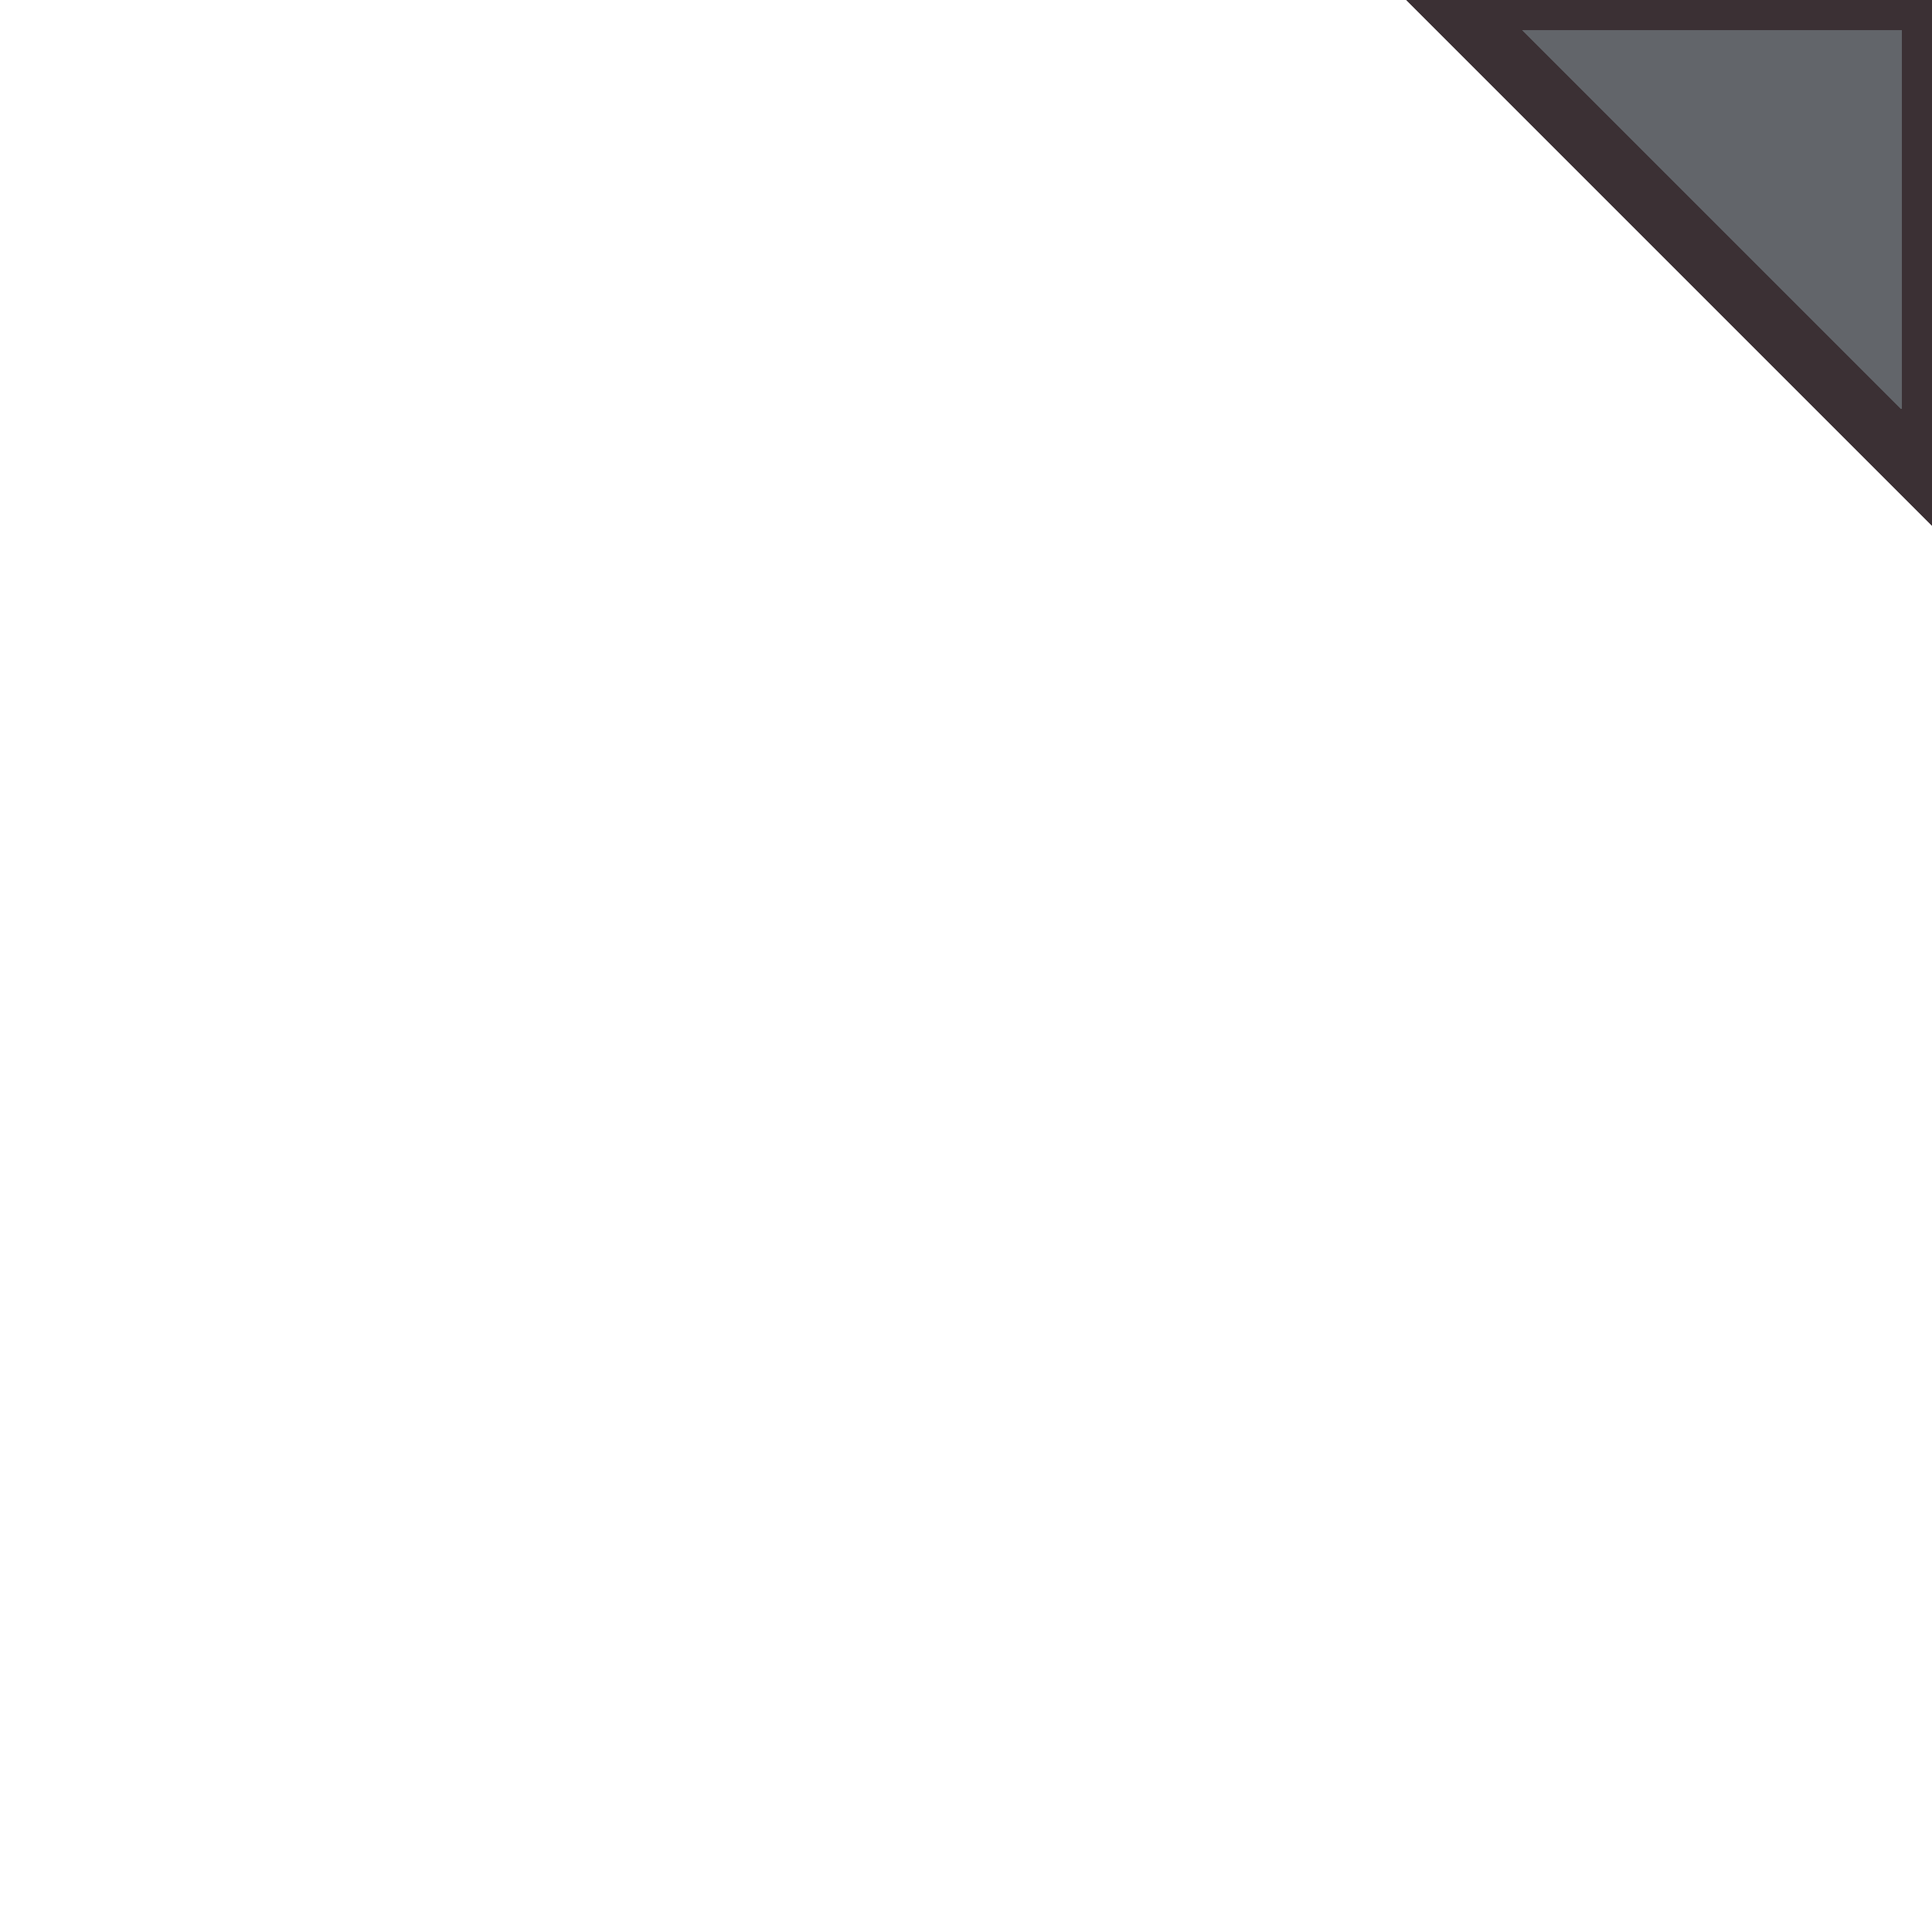
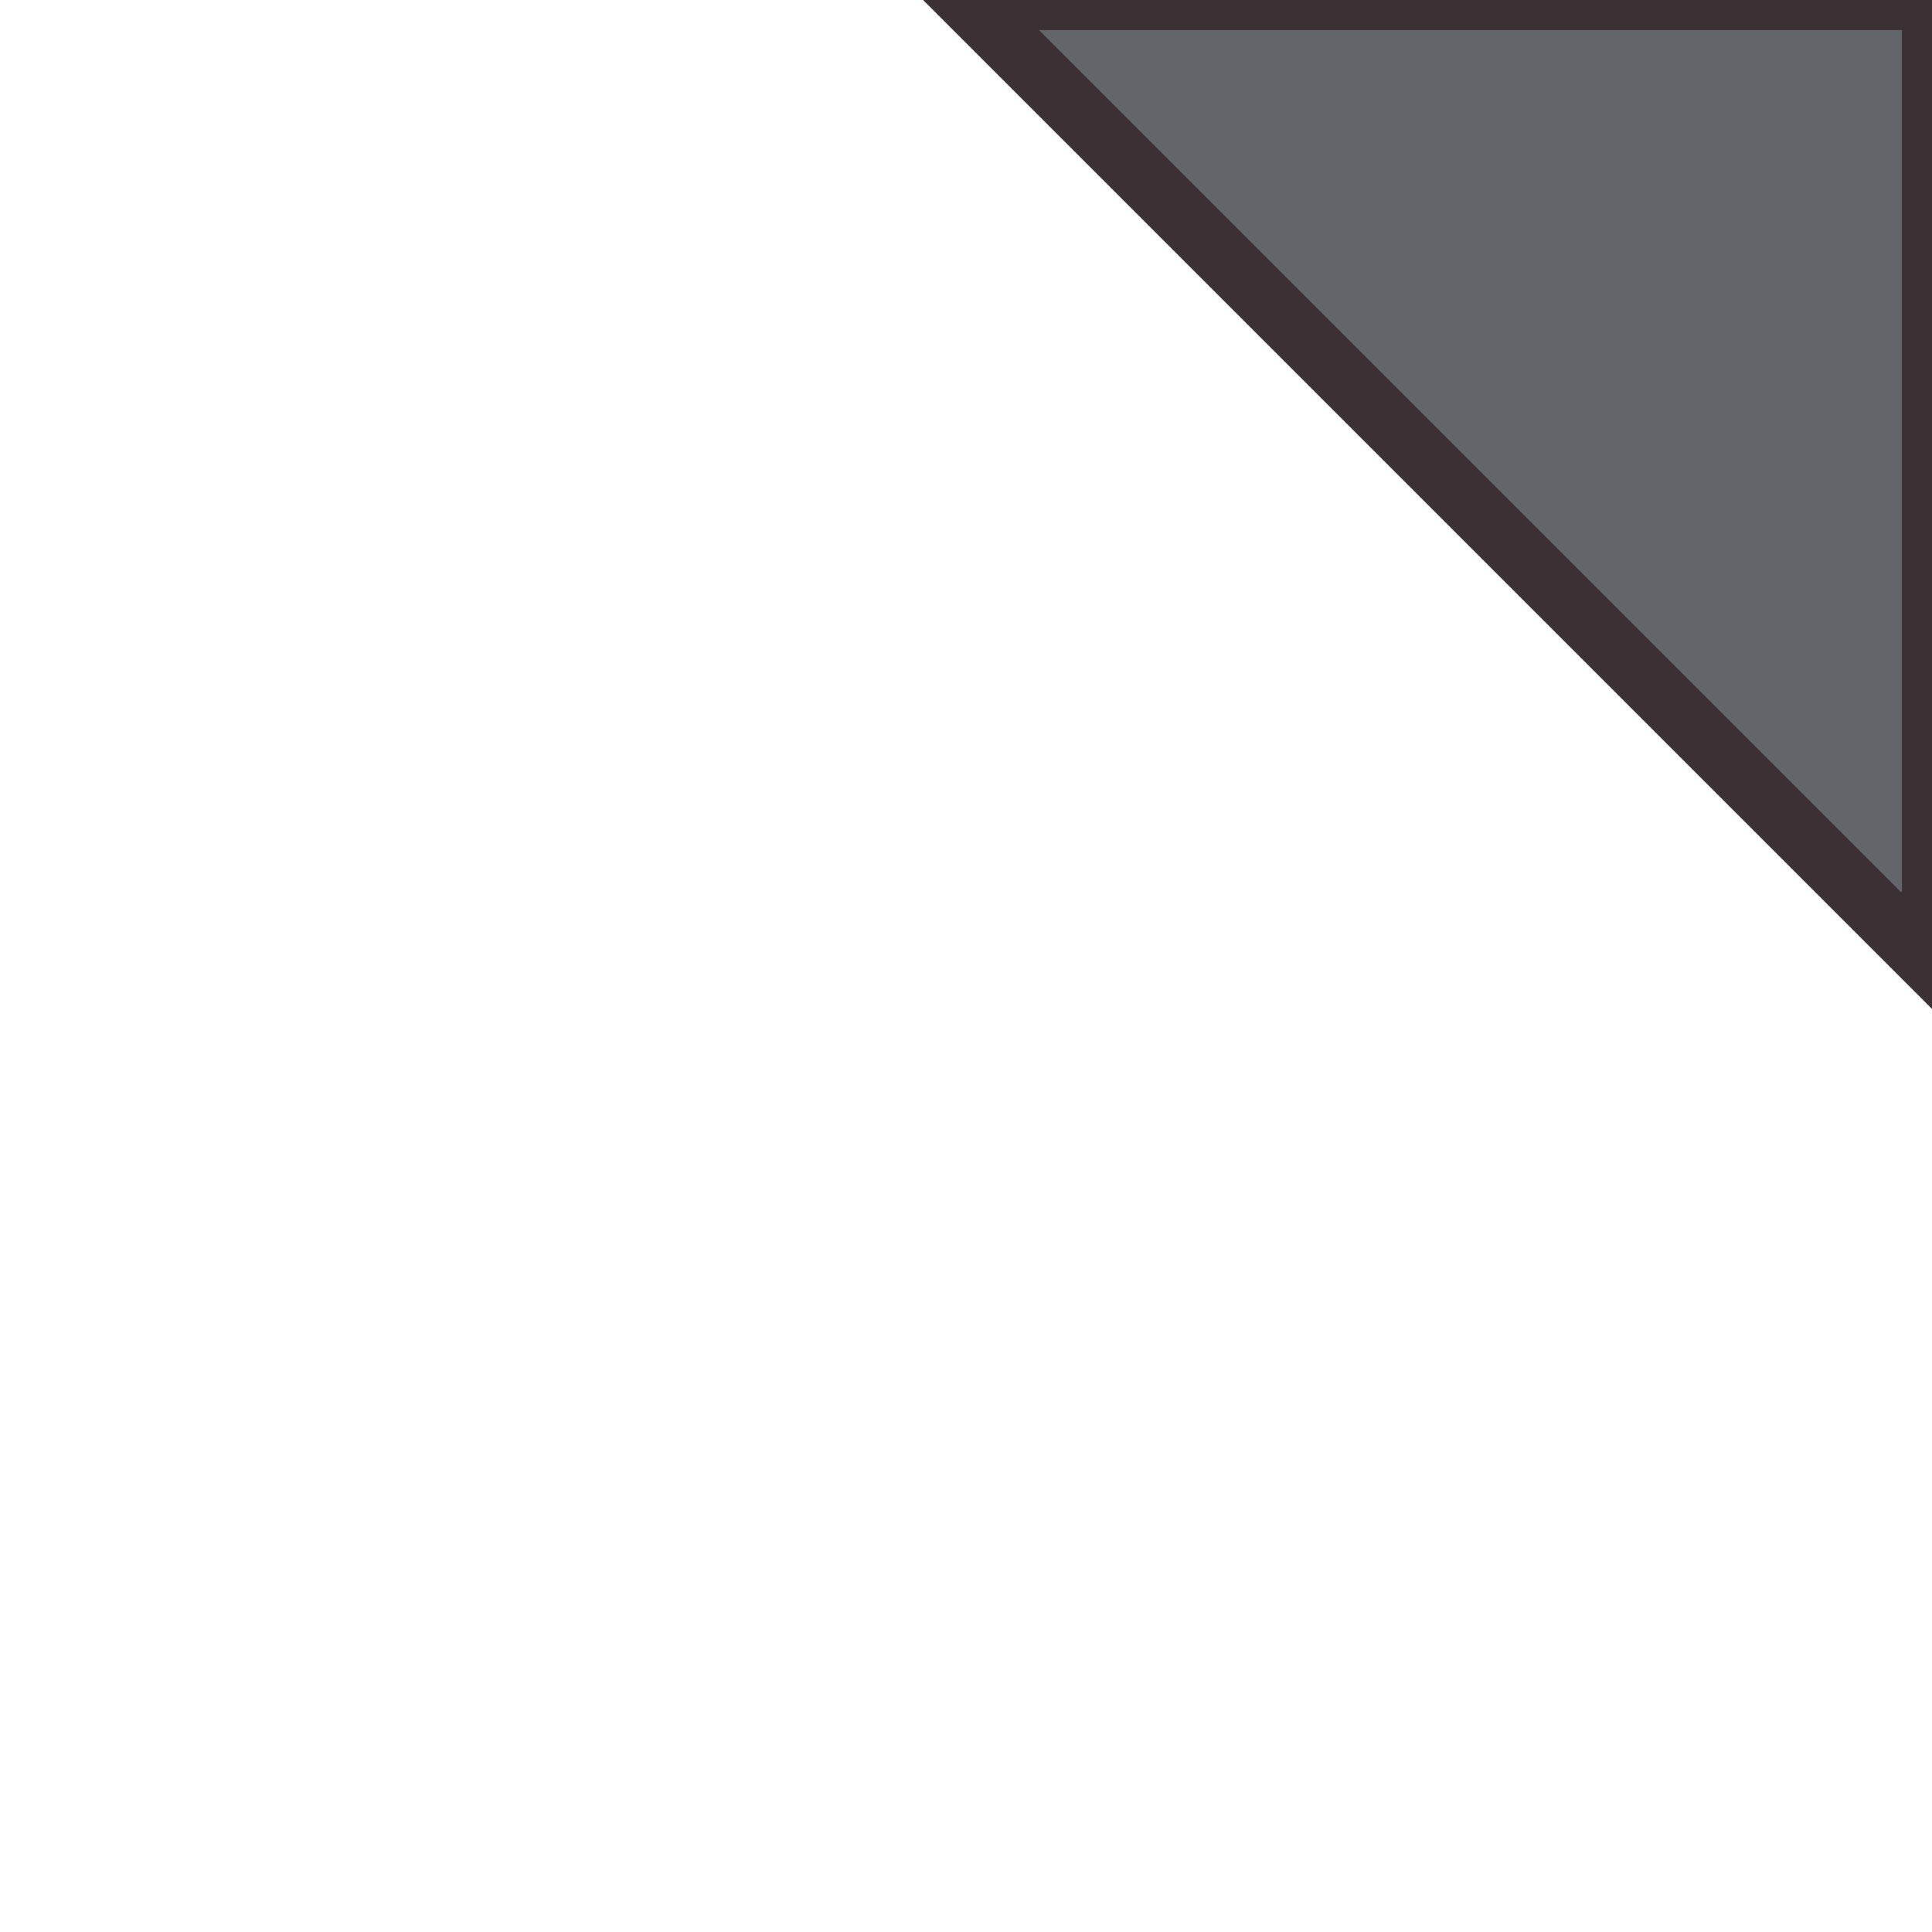
<svg xmlns="http://www.w3.org/2000/svg" width="32" height="32" viewBox="0 0 32 32" shape-rendering="crispEdges" stroke-linejoin="miter">
-   <path d="M24 0H32V8Z" fill="#62656a" stroke="#3b3034" stroke-width="1" />
+   <path d="M16 0H32V16Z" fill="#62656a" stroke="#3b3034" stroke-width="1" />
</svg>
